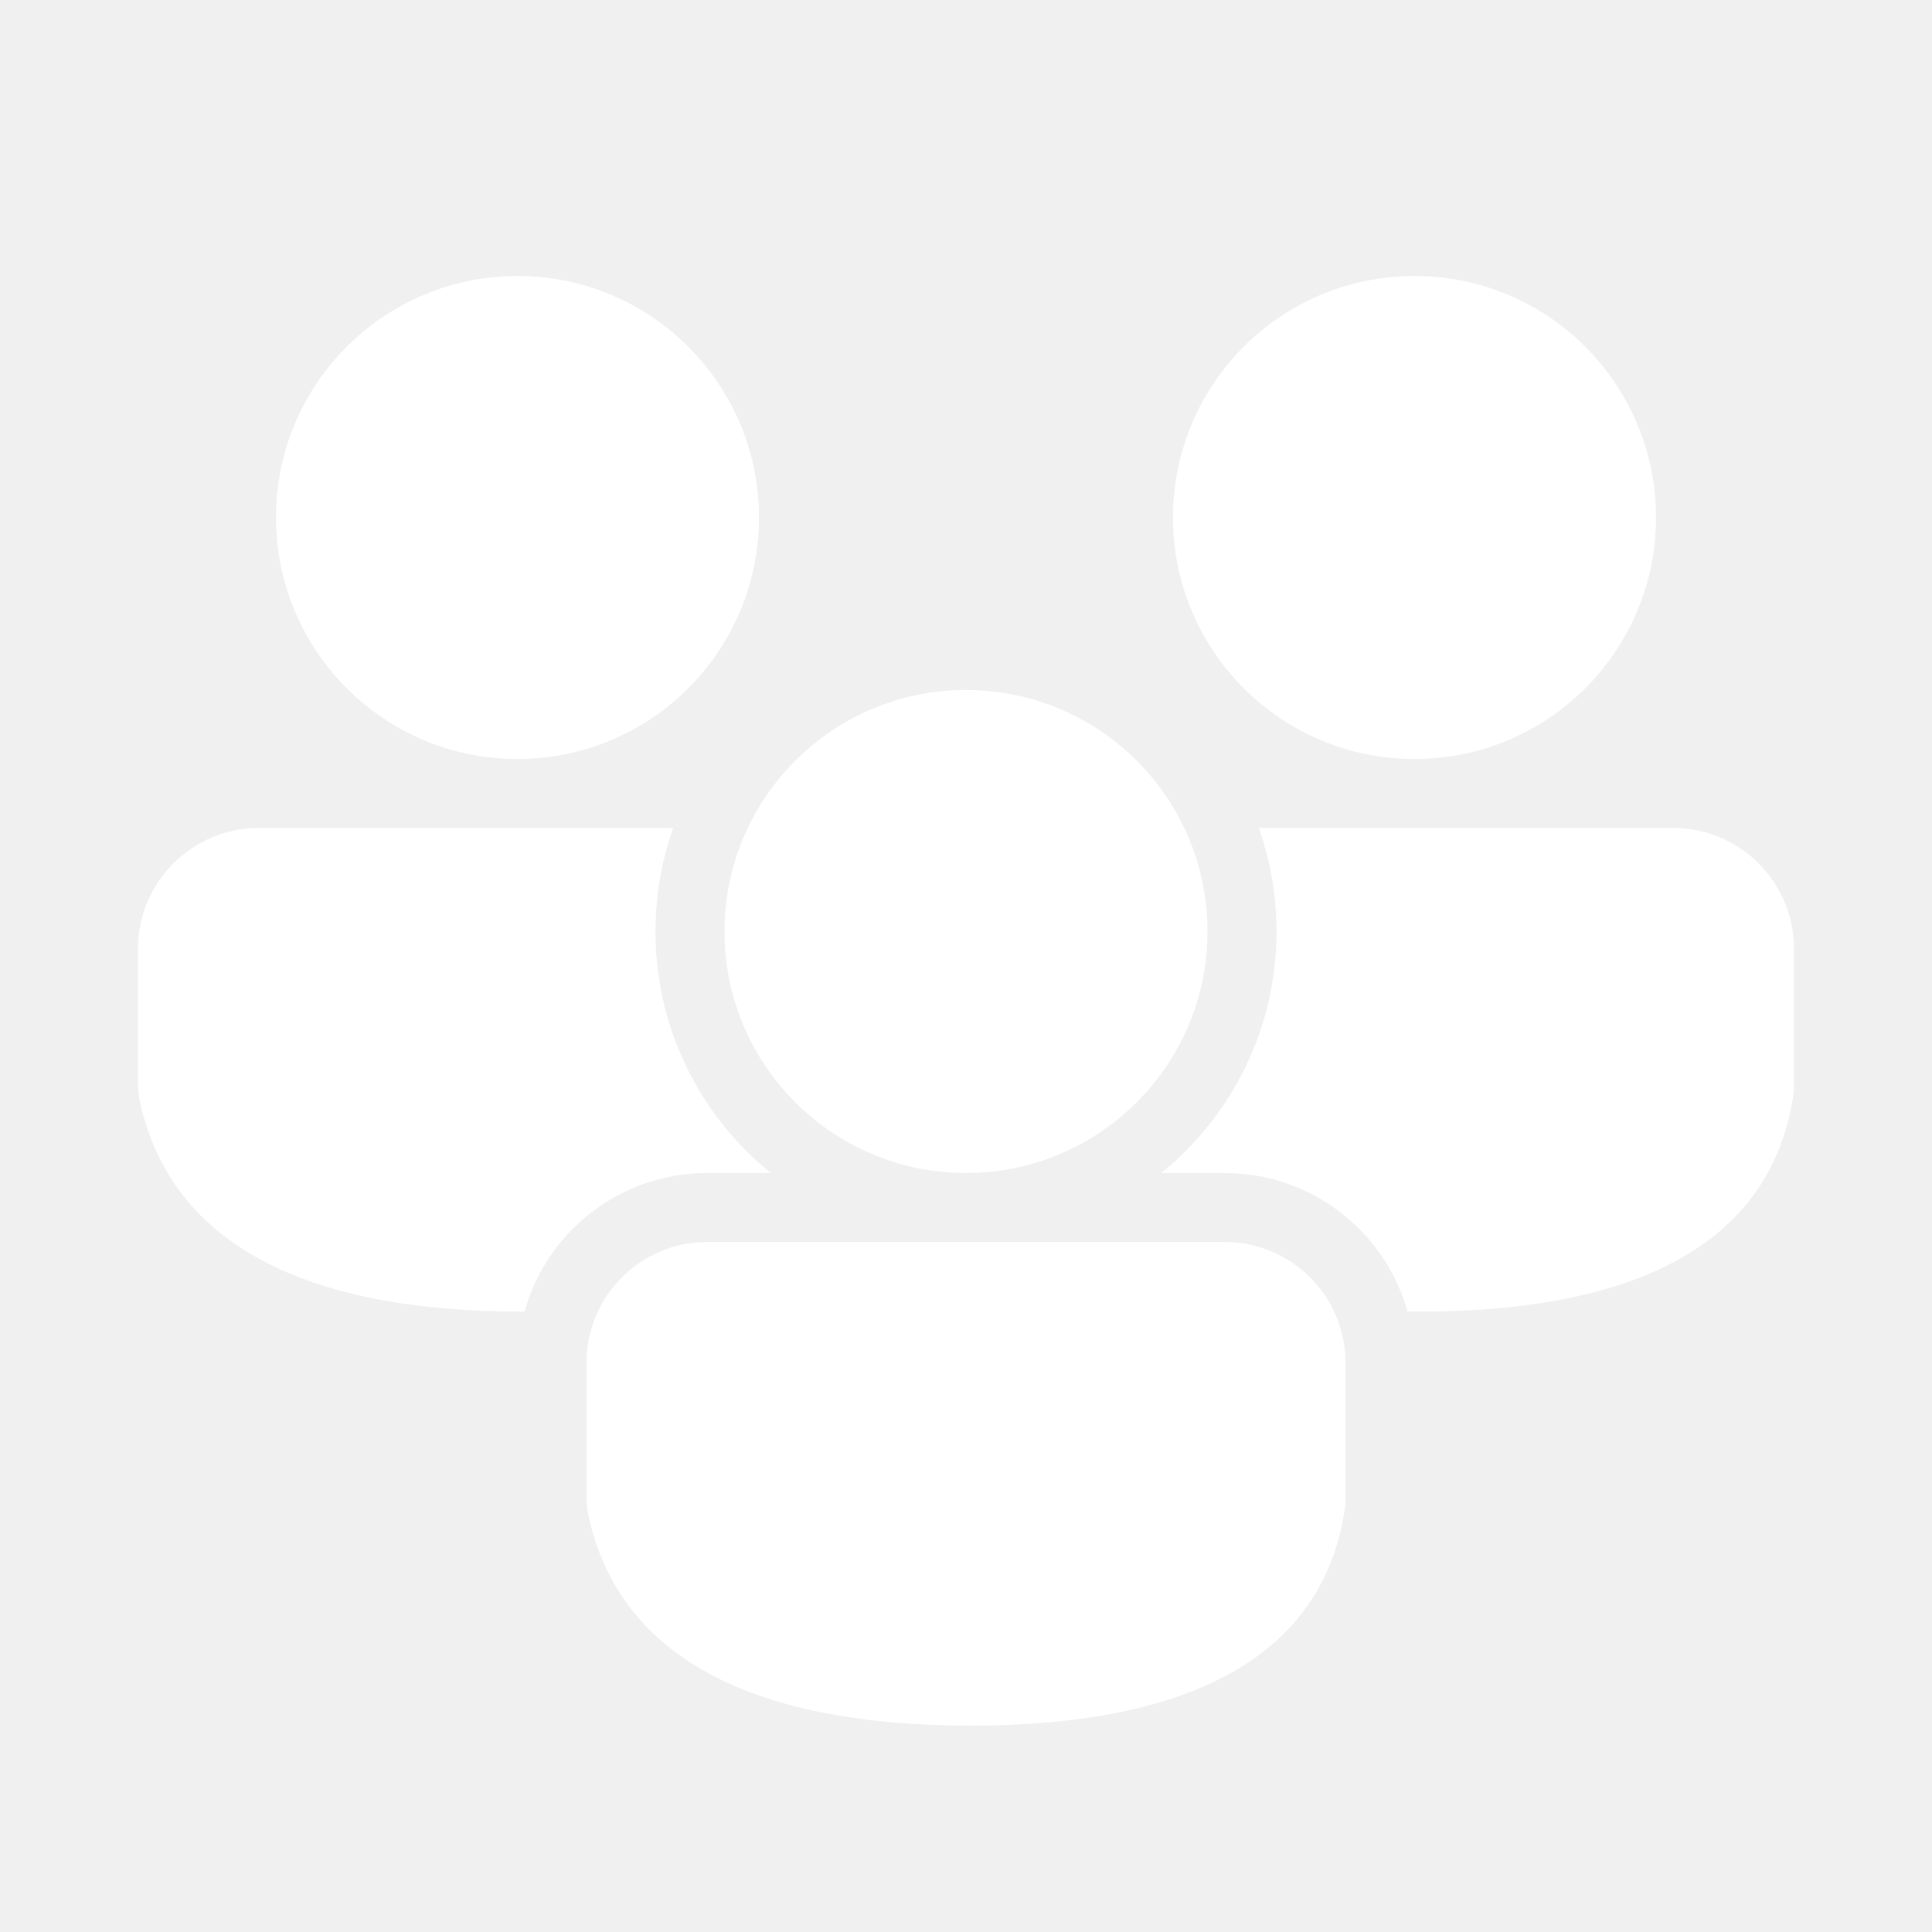
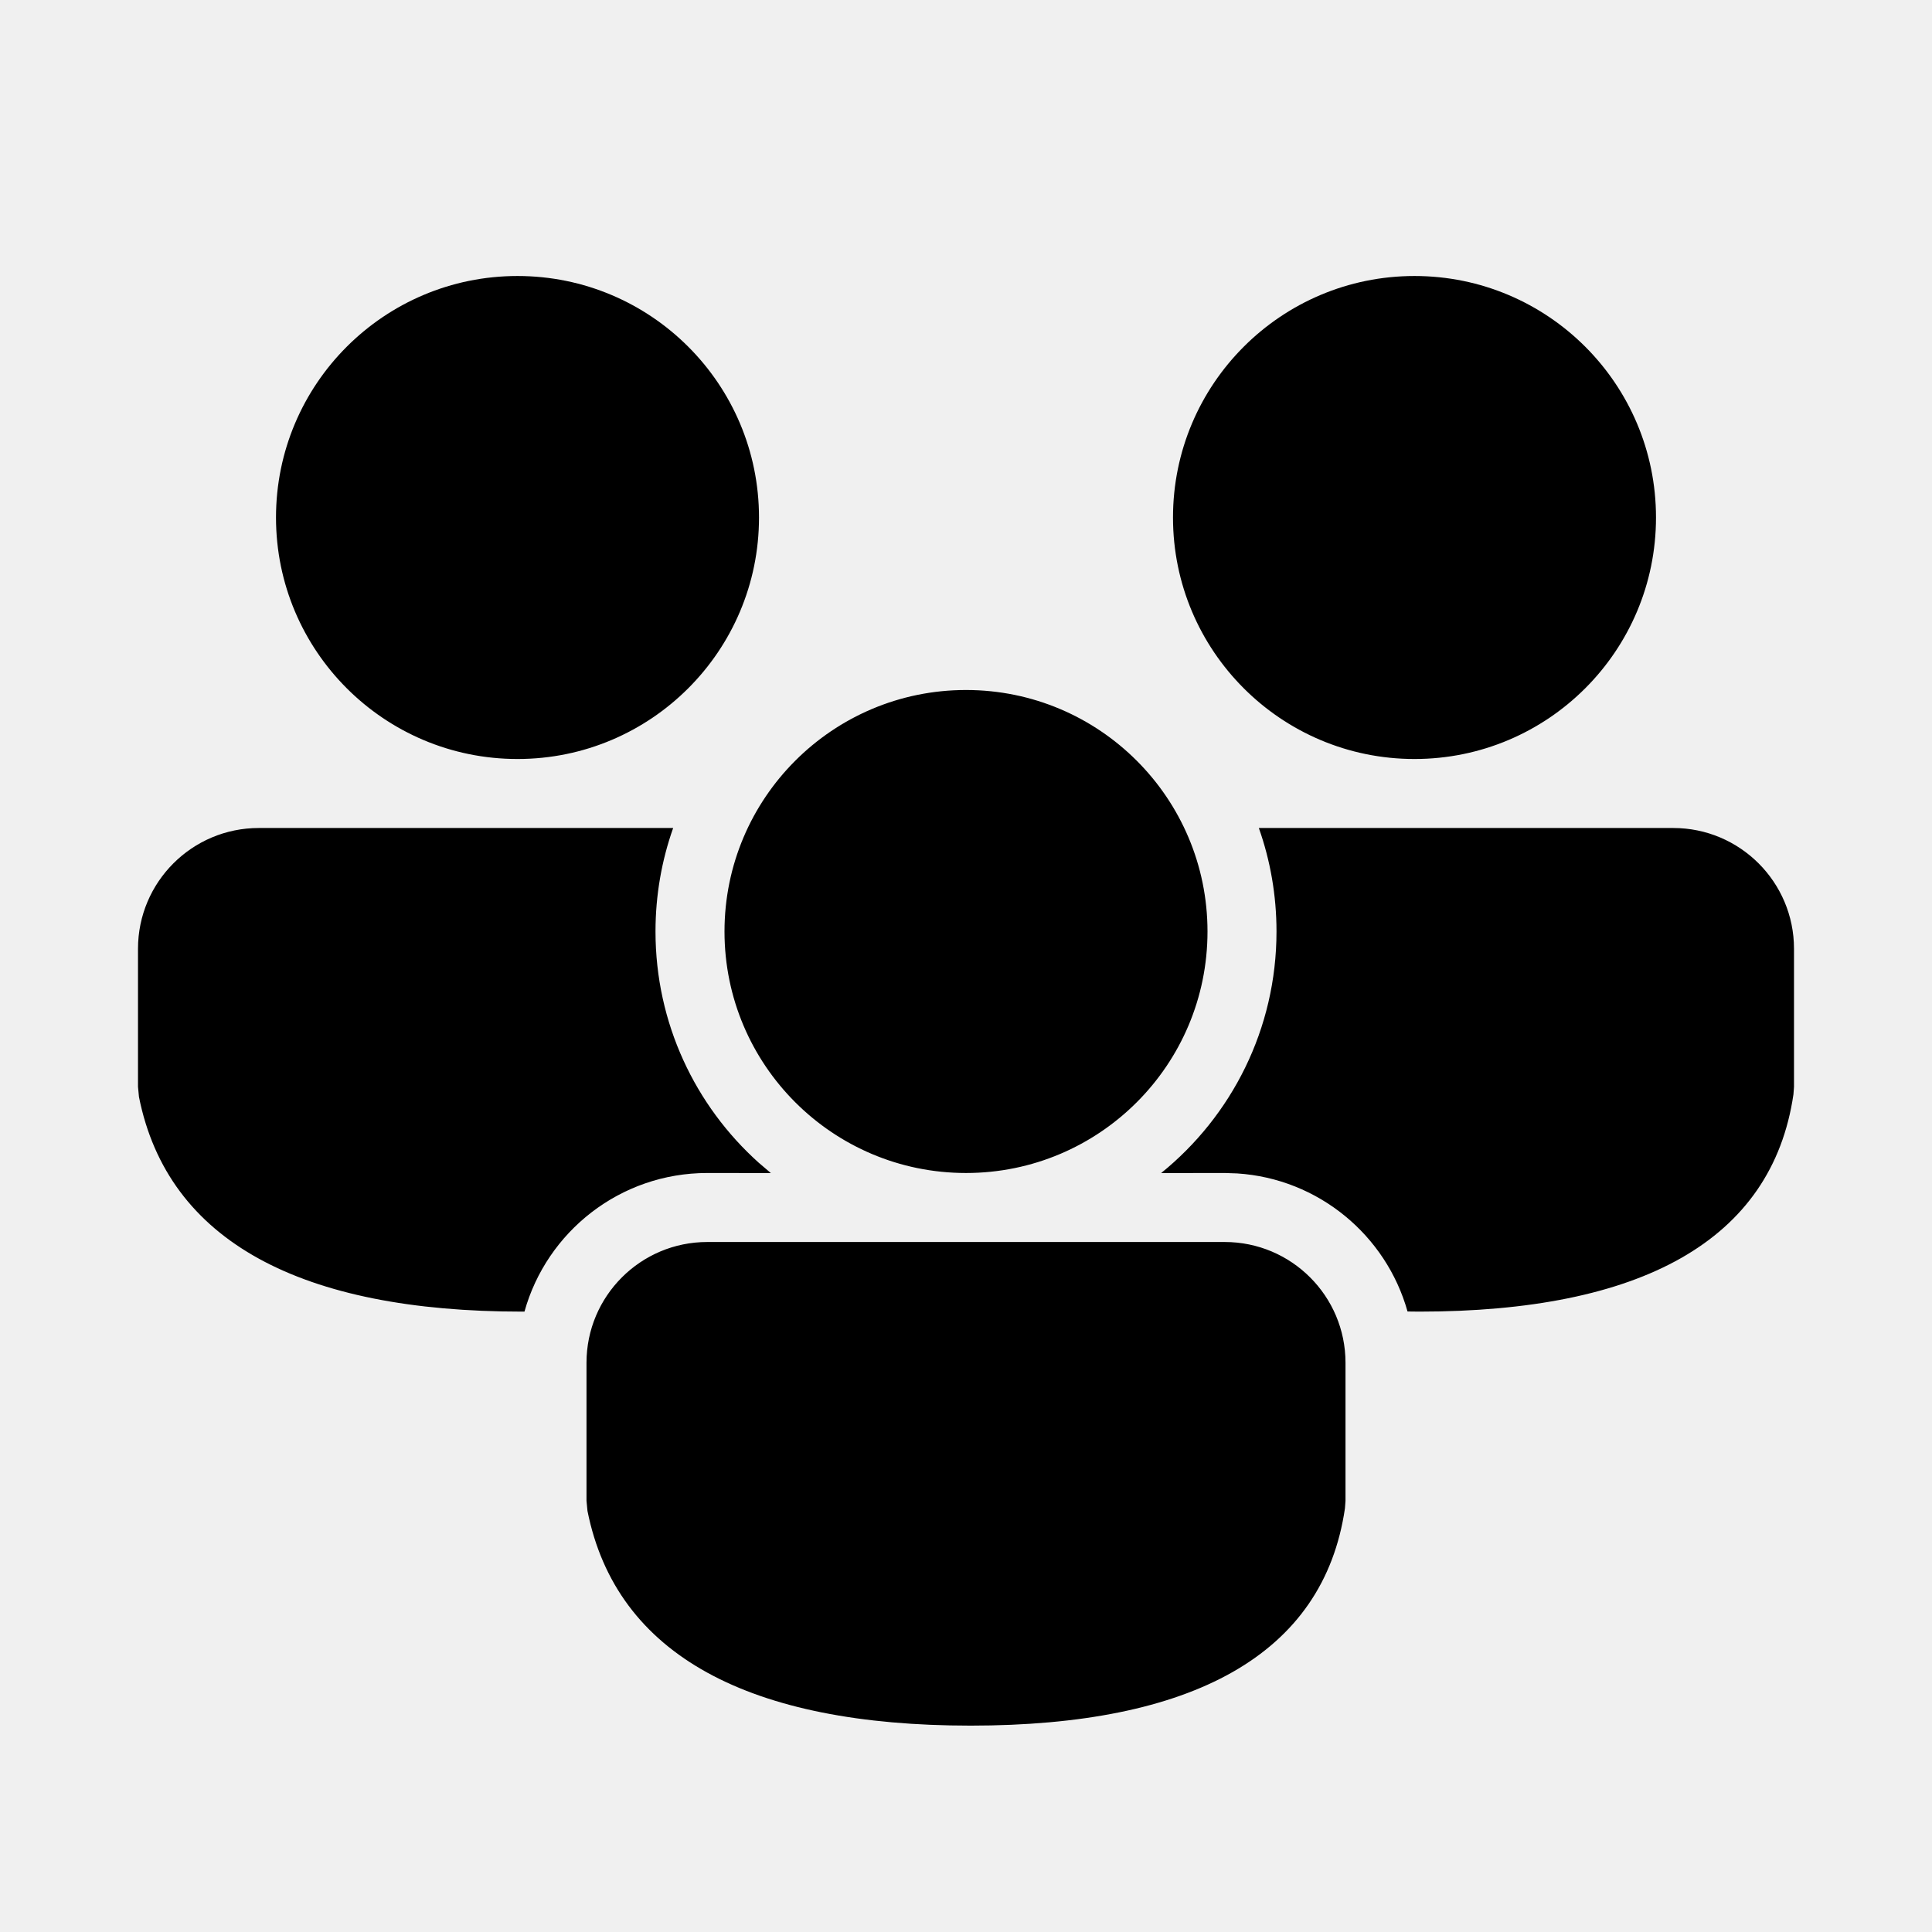
<svg xmlns="http://www.w3.org/2000/svg" width="28" height="28" viewBox="0 0 28 28" version="1.1">
-   <g id="Product-Icons" stroke="none" stroke-width="1" fill="#fff" fill-rule="evenodd">
-     <g id="ic_fluent_people_community_28_filled" fill="#fff" fill-rule="nonzero">
+   <g id="Product-Icons" stroke="none" stroke-width="1" fill="#currentColor" fill-rule="evenodd">
+     <g id="ic_fluent_people_community_28_filled" fill="#currentColor" fill-rule="nonzero">
      <path d="M17.75,18 C18.716,18 19.5,18.784 19.5,19.75 L19.5,21.752 L19.492,21.86 C19.181,23.987 17.272,25.009 14.067,25.009 C10.874,25.009 8.933,23.998 8.514,21.897 L8.5,21.75 L8.5,19.75 C8.5,18.784 9.284,18 10.25,18 L17.75,18 Z M18.244,12 L24.25,12 C25.216,12 26,12.784 26,13.75 L26,15.752 L25.992,15.86 C25.681,17.987 23.772,19.009 20.567,19.009 L20.399,19.007 C20.09,17.905 19.111,17.082 17.929,17.006 L17.75,17 L16.828,17.001 C17.848,16.176 18.5,14.914 18.5,13.5 C18.5,12.974 18.41,12.469 18.244,12 Z M3.75,12 L9.756,12 C9.59,12.469 9.5,12.974 9.5,13.5 C9.5,14.831 10.078,16.027 10.996,16.851 L11.172,17.001 L10.25,17 C8.988,17 7.924,17.85 7.601,19.009 L7.567,19.009 C4.374,19.009 2.433,17.998 2.014,15.897 L2,15.75 L2,13.75 C2,12.784 2.784,12 3.75,12 Z M14,10 C15.933,10 17.5,11.567 17.5,13.5 C17.5,15.433 15.933,17 14,17 C12.067,17 10.5,15.433 10.5,13.5 C10.5,11.567 12.067,10 14,10 Z M20.5,4 C22.433,4 24,5.567 24,7.5 C24,9.433 22.433,11 20.5,11 C18.567,11 17,9.433 17,7.5 C17,5.567 18.567,4 20.5,4 Z M7.5,4 C9.433,4 11,5.567 11,7.5 C11,9.433 9.433,11 7.5,11 C5.567,11 4,9.433 4,7.5 C4,5.567 5.567,4 7.5,4 Z">

</path>
    </g>
  </g>
</svg>
